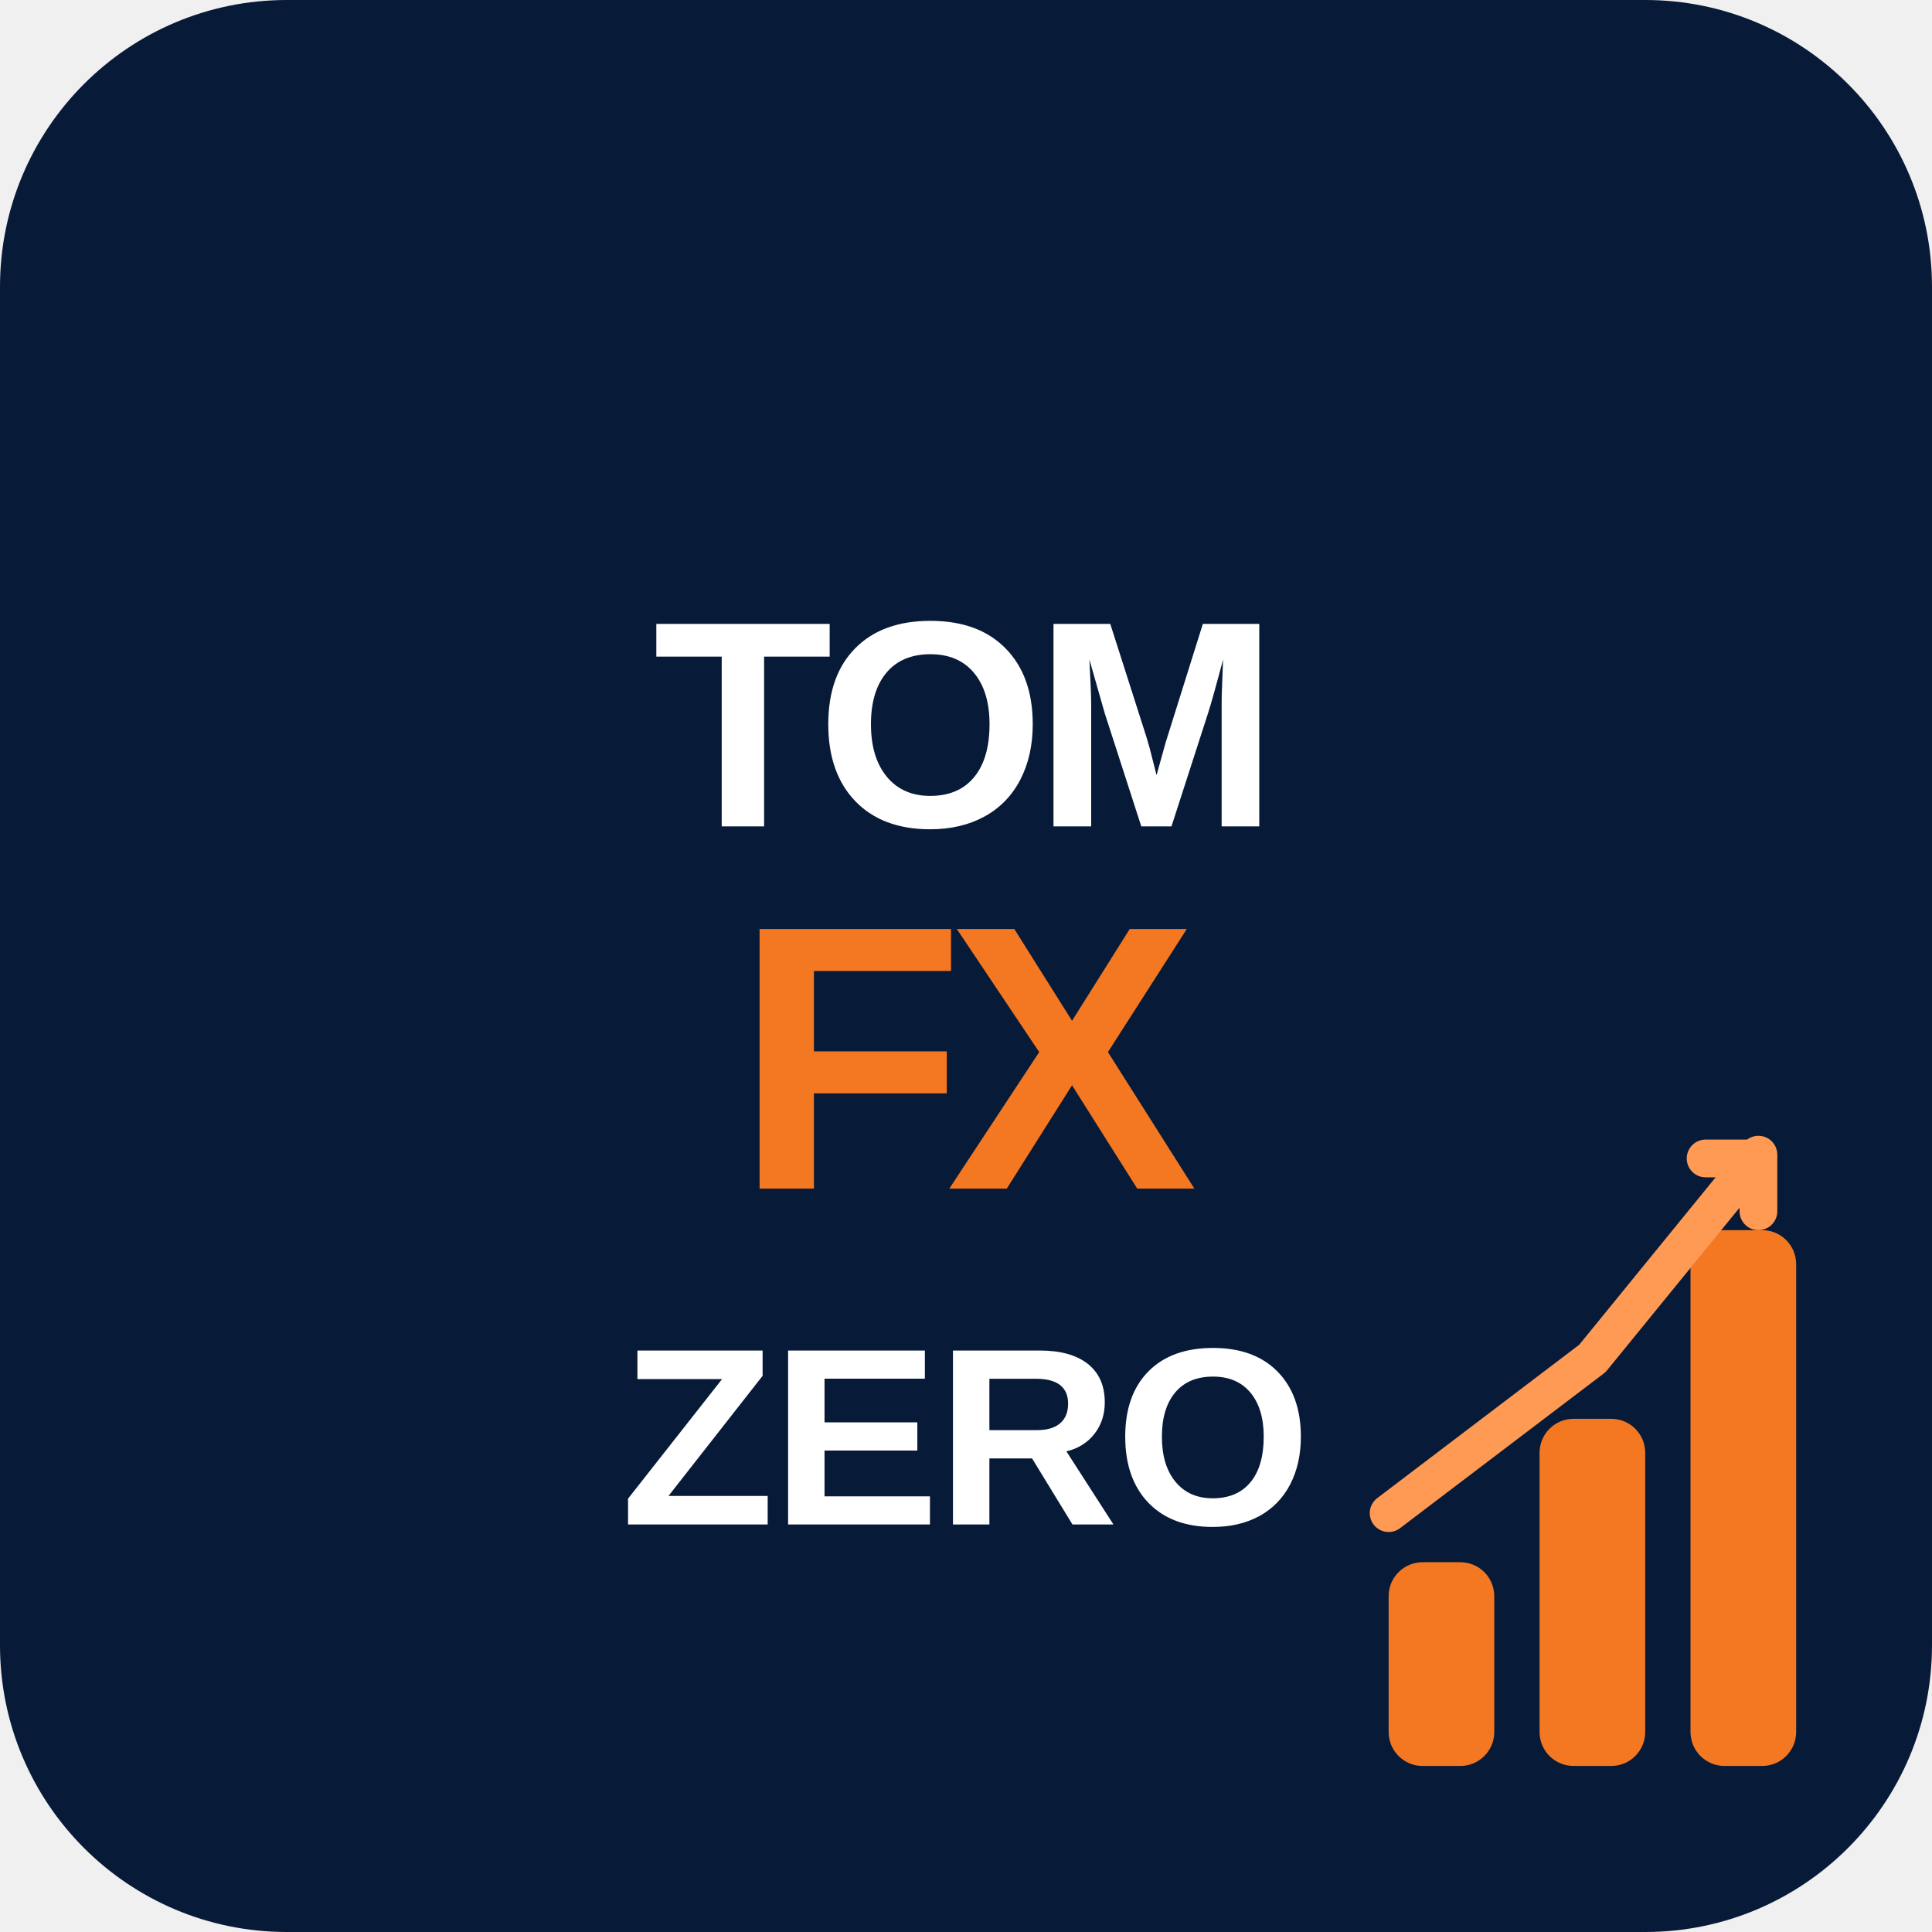
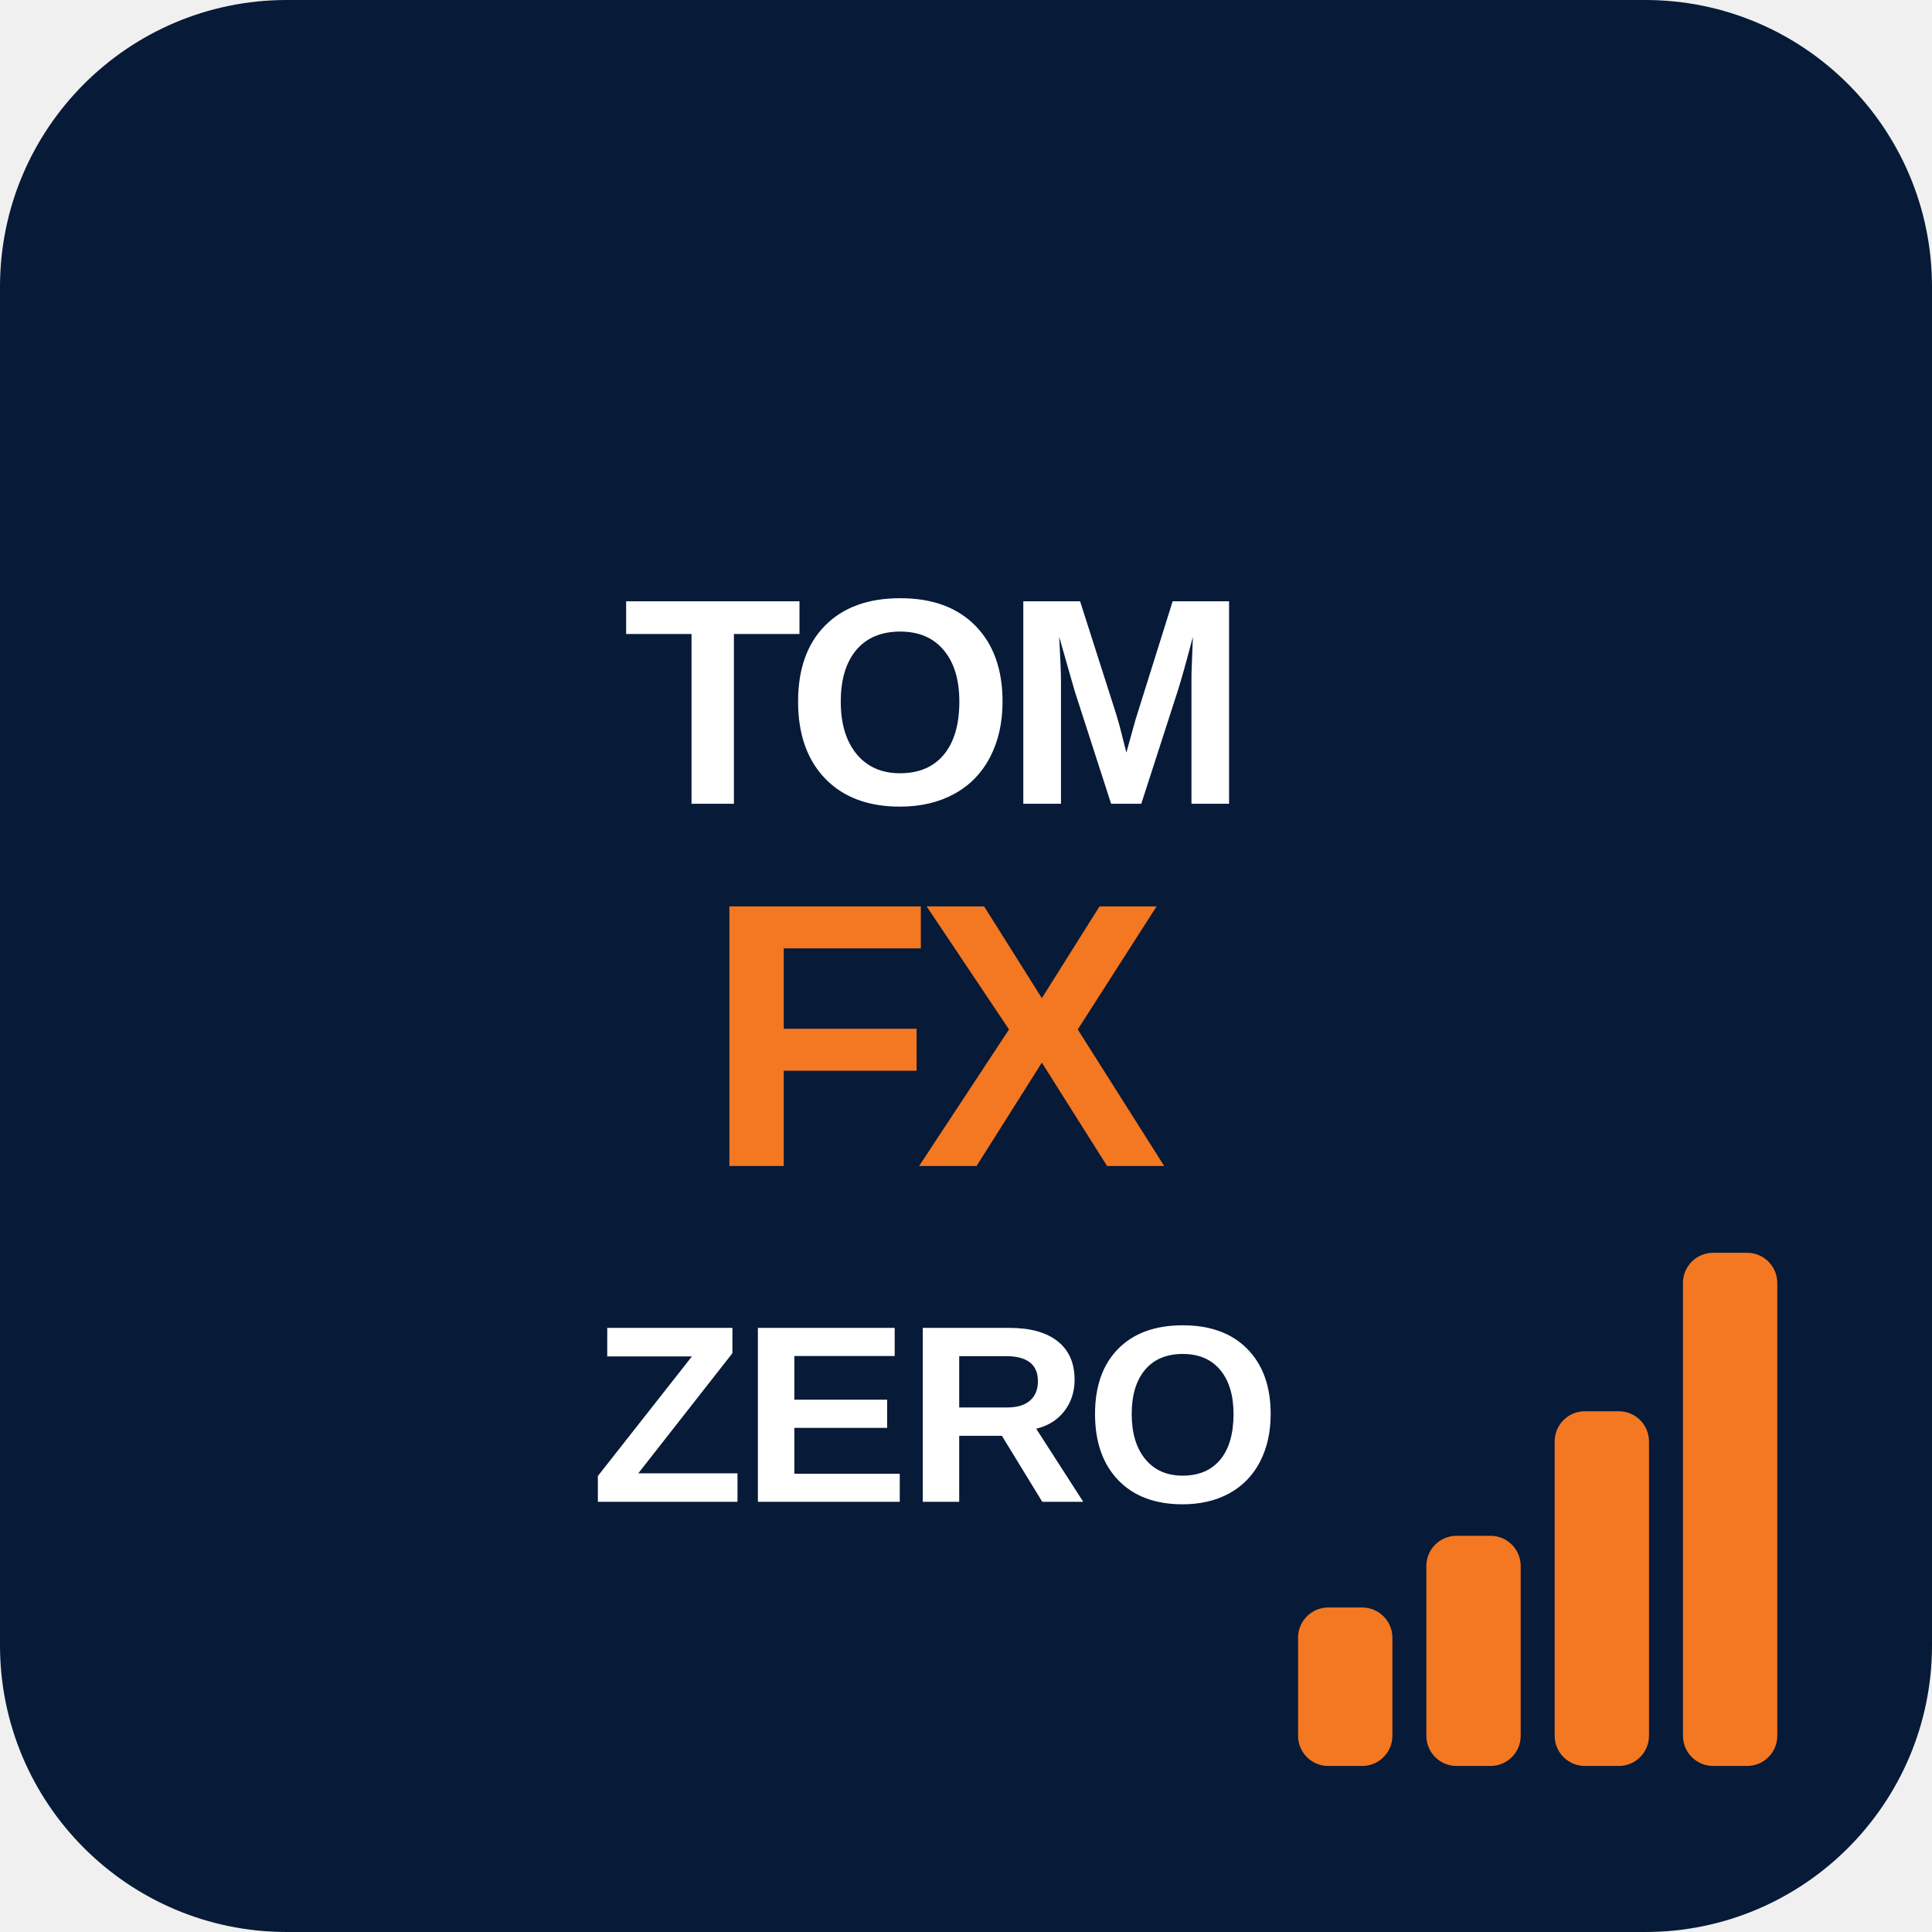
<svg xmlns="http://www.w3.org/2000/svg" viewBox="0 0 512 512">
  <rect width="512" height="512" rx="76" fill="#071a38" />
  <g fill="#f47721">
-     <rect x="368" y="414" width="28" height="54" rx="9" />
-     <rect x="408" y="376" width="28" height="92" rx="9" />
-     <rect x="448" y="326" width="28" height="142" rx="9" />
+     <rect x="344" y="426" width="25" height="42" rx="8" />
+     <rect x="378" y="407" width="25" height="61" rx="8" />
+     <rect x="412" y="374" width="25" height="94" rx="8" />
+     <rect x="446" y="332" width="25" height="136" rx="8" />
  </g>
-   <path d="M368 401 422 360 466 306" fill="none" stroke="#ff9a54" stroke-width="10" stroke-linecap="round" stroke-linejoin="round" />
-   <path d="M452 307h14v14" fill="none" stroke="#ff9a54" stroke-width="10" stroke-linecap="round" stroke-linejoin="round" />
  <g text-anchor="middle" font-family="Arial,Helvetica,sans-serif" font-weight="800">
-     <text x="256" y="219" font-size="78" letter-spacing="-3" fill="#ffffff">TOM</text>
-     <text x="256" y="315" font-size="100" letter-spacing="-5" fill="#f47721">FX</text>
-     <text x="256" y="404" font-size="67" letter-spacing="-1" fill="#ffffff">ZERO</text>
+     <text x="248" y="213" font-size="78" letter-spacing="-3" fill="#ffffff">TOM</text>
+     <text x="248" y="309" font-size="100" letter-spacing="-5" fill="#f47721">FX</text>
+     <text x="248" y="398" font-size="67" letter-spacing="-1" fill="#ffffff">ZERO</text>
  </g>
</svg>
